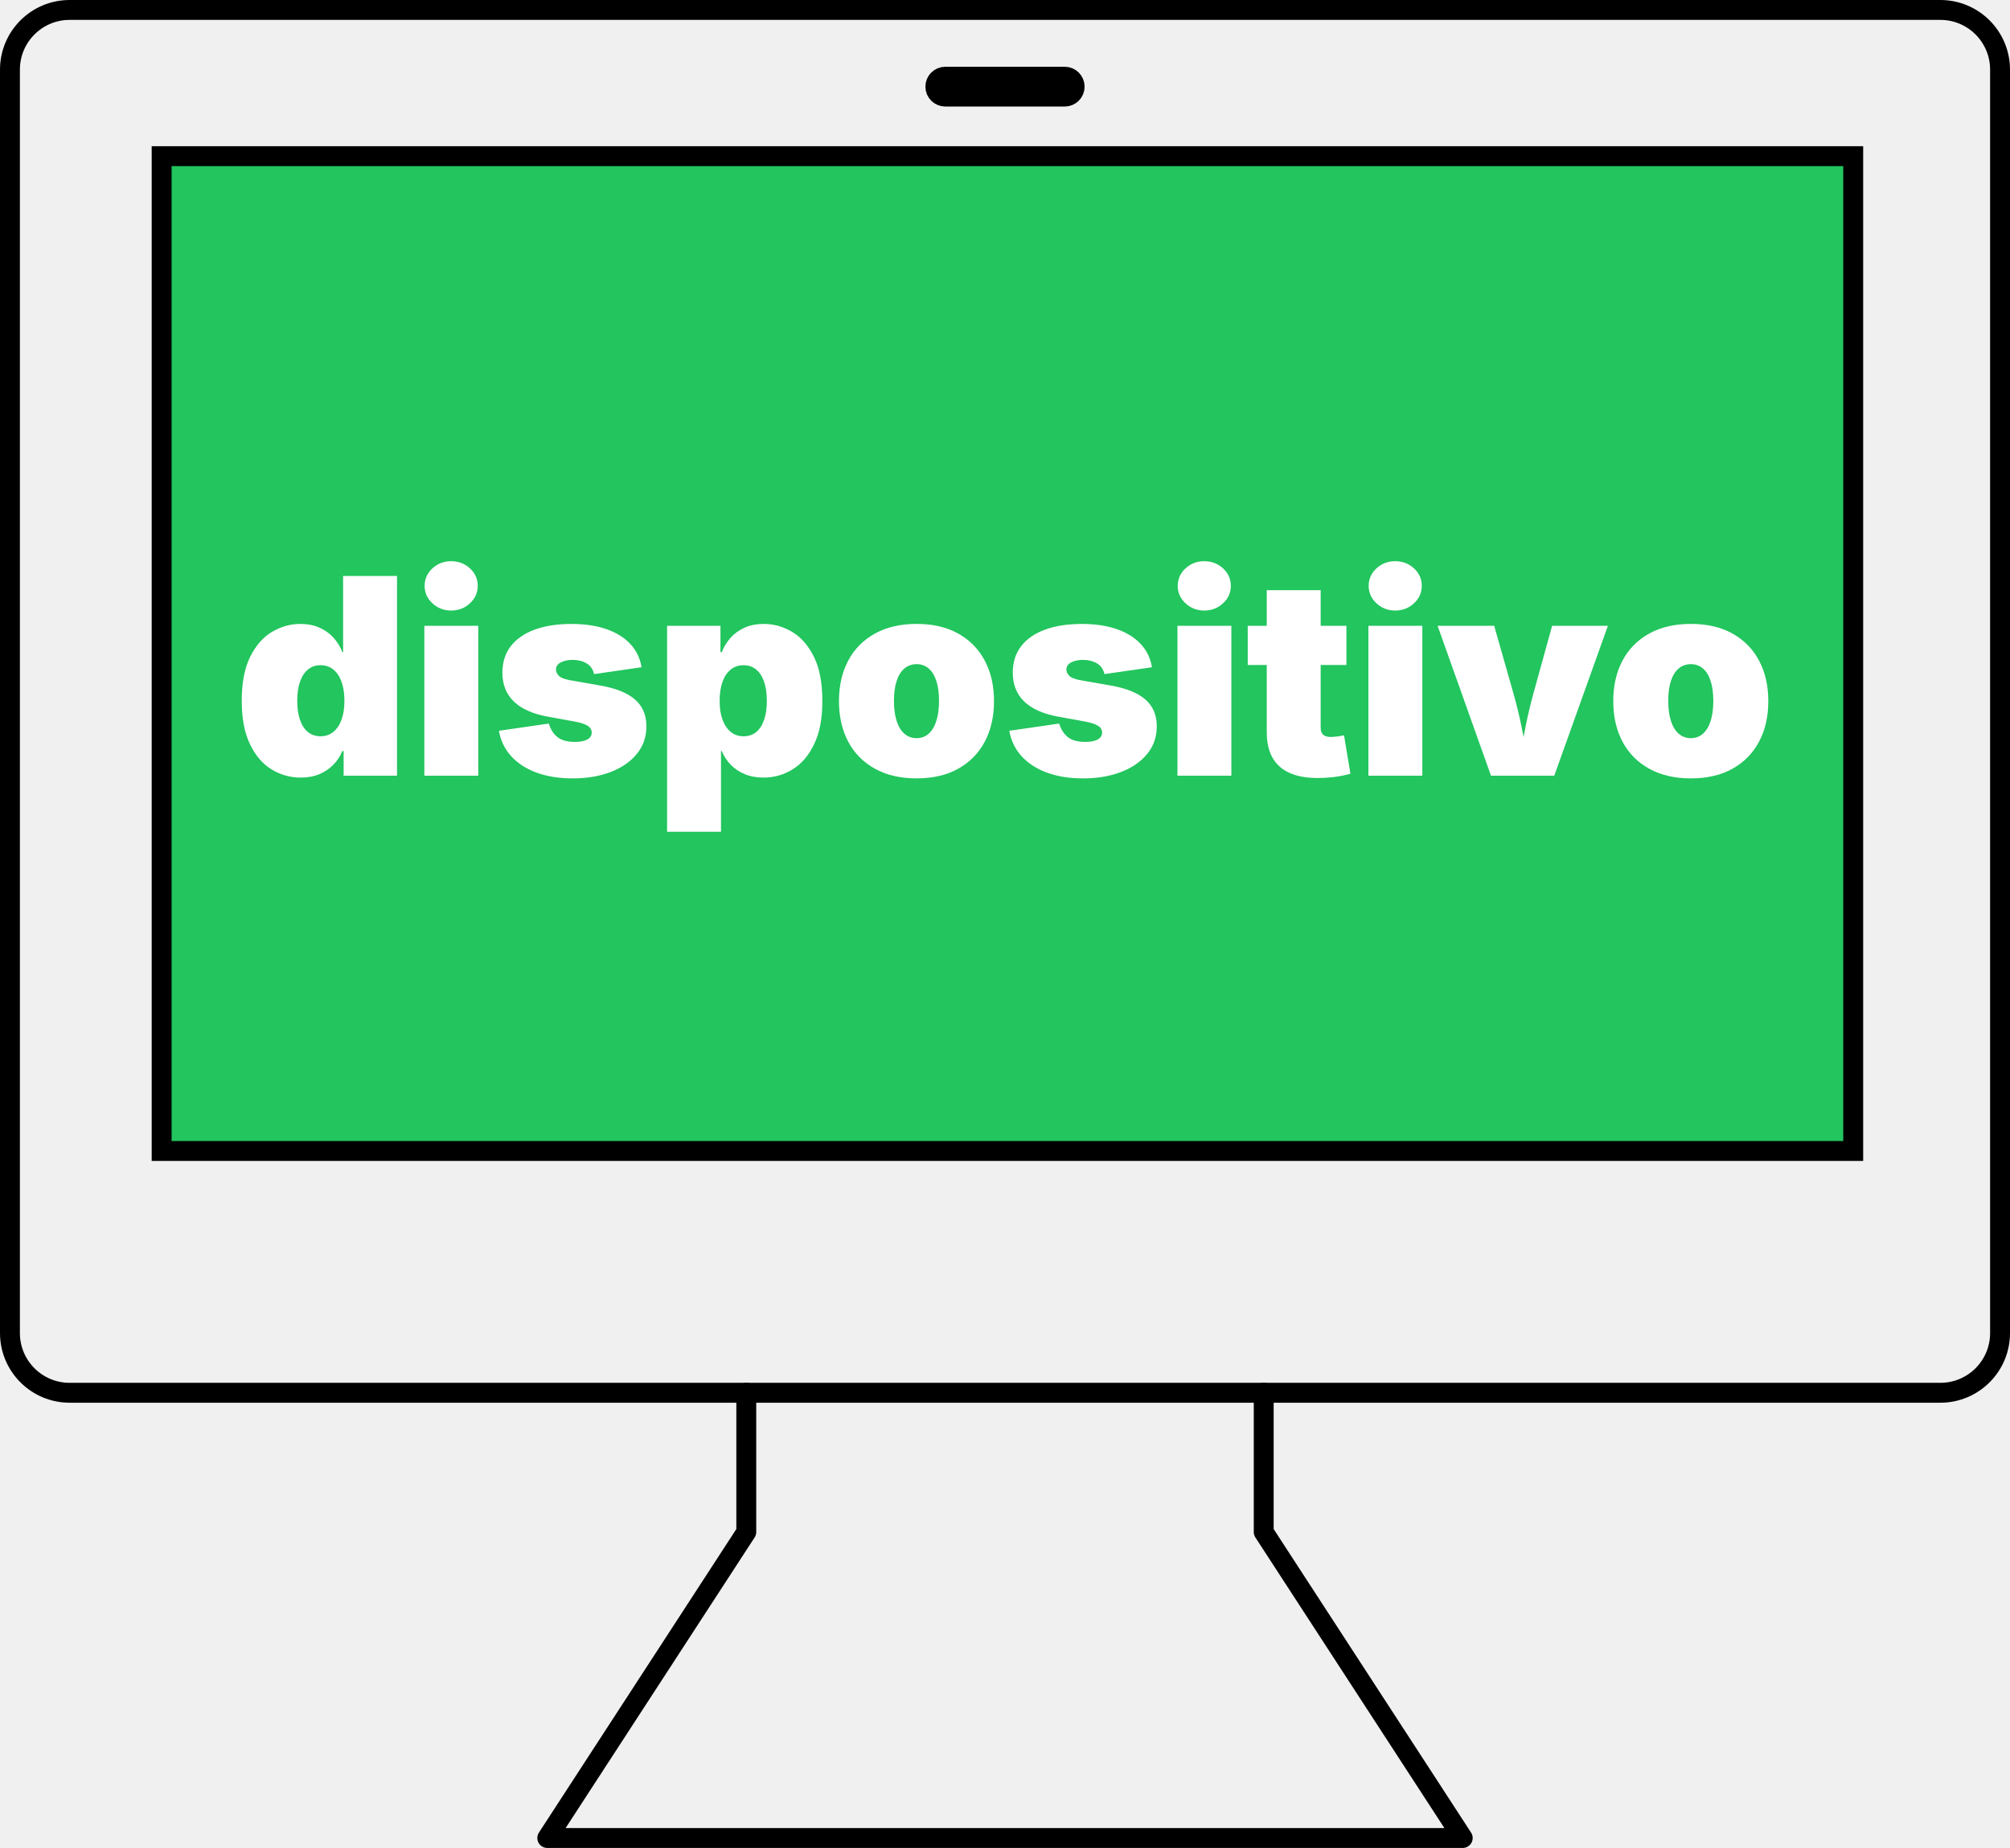
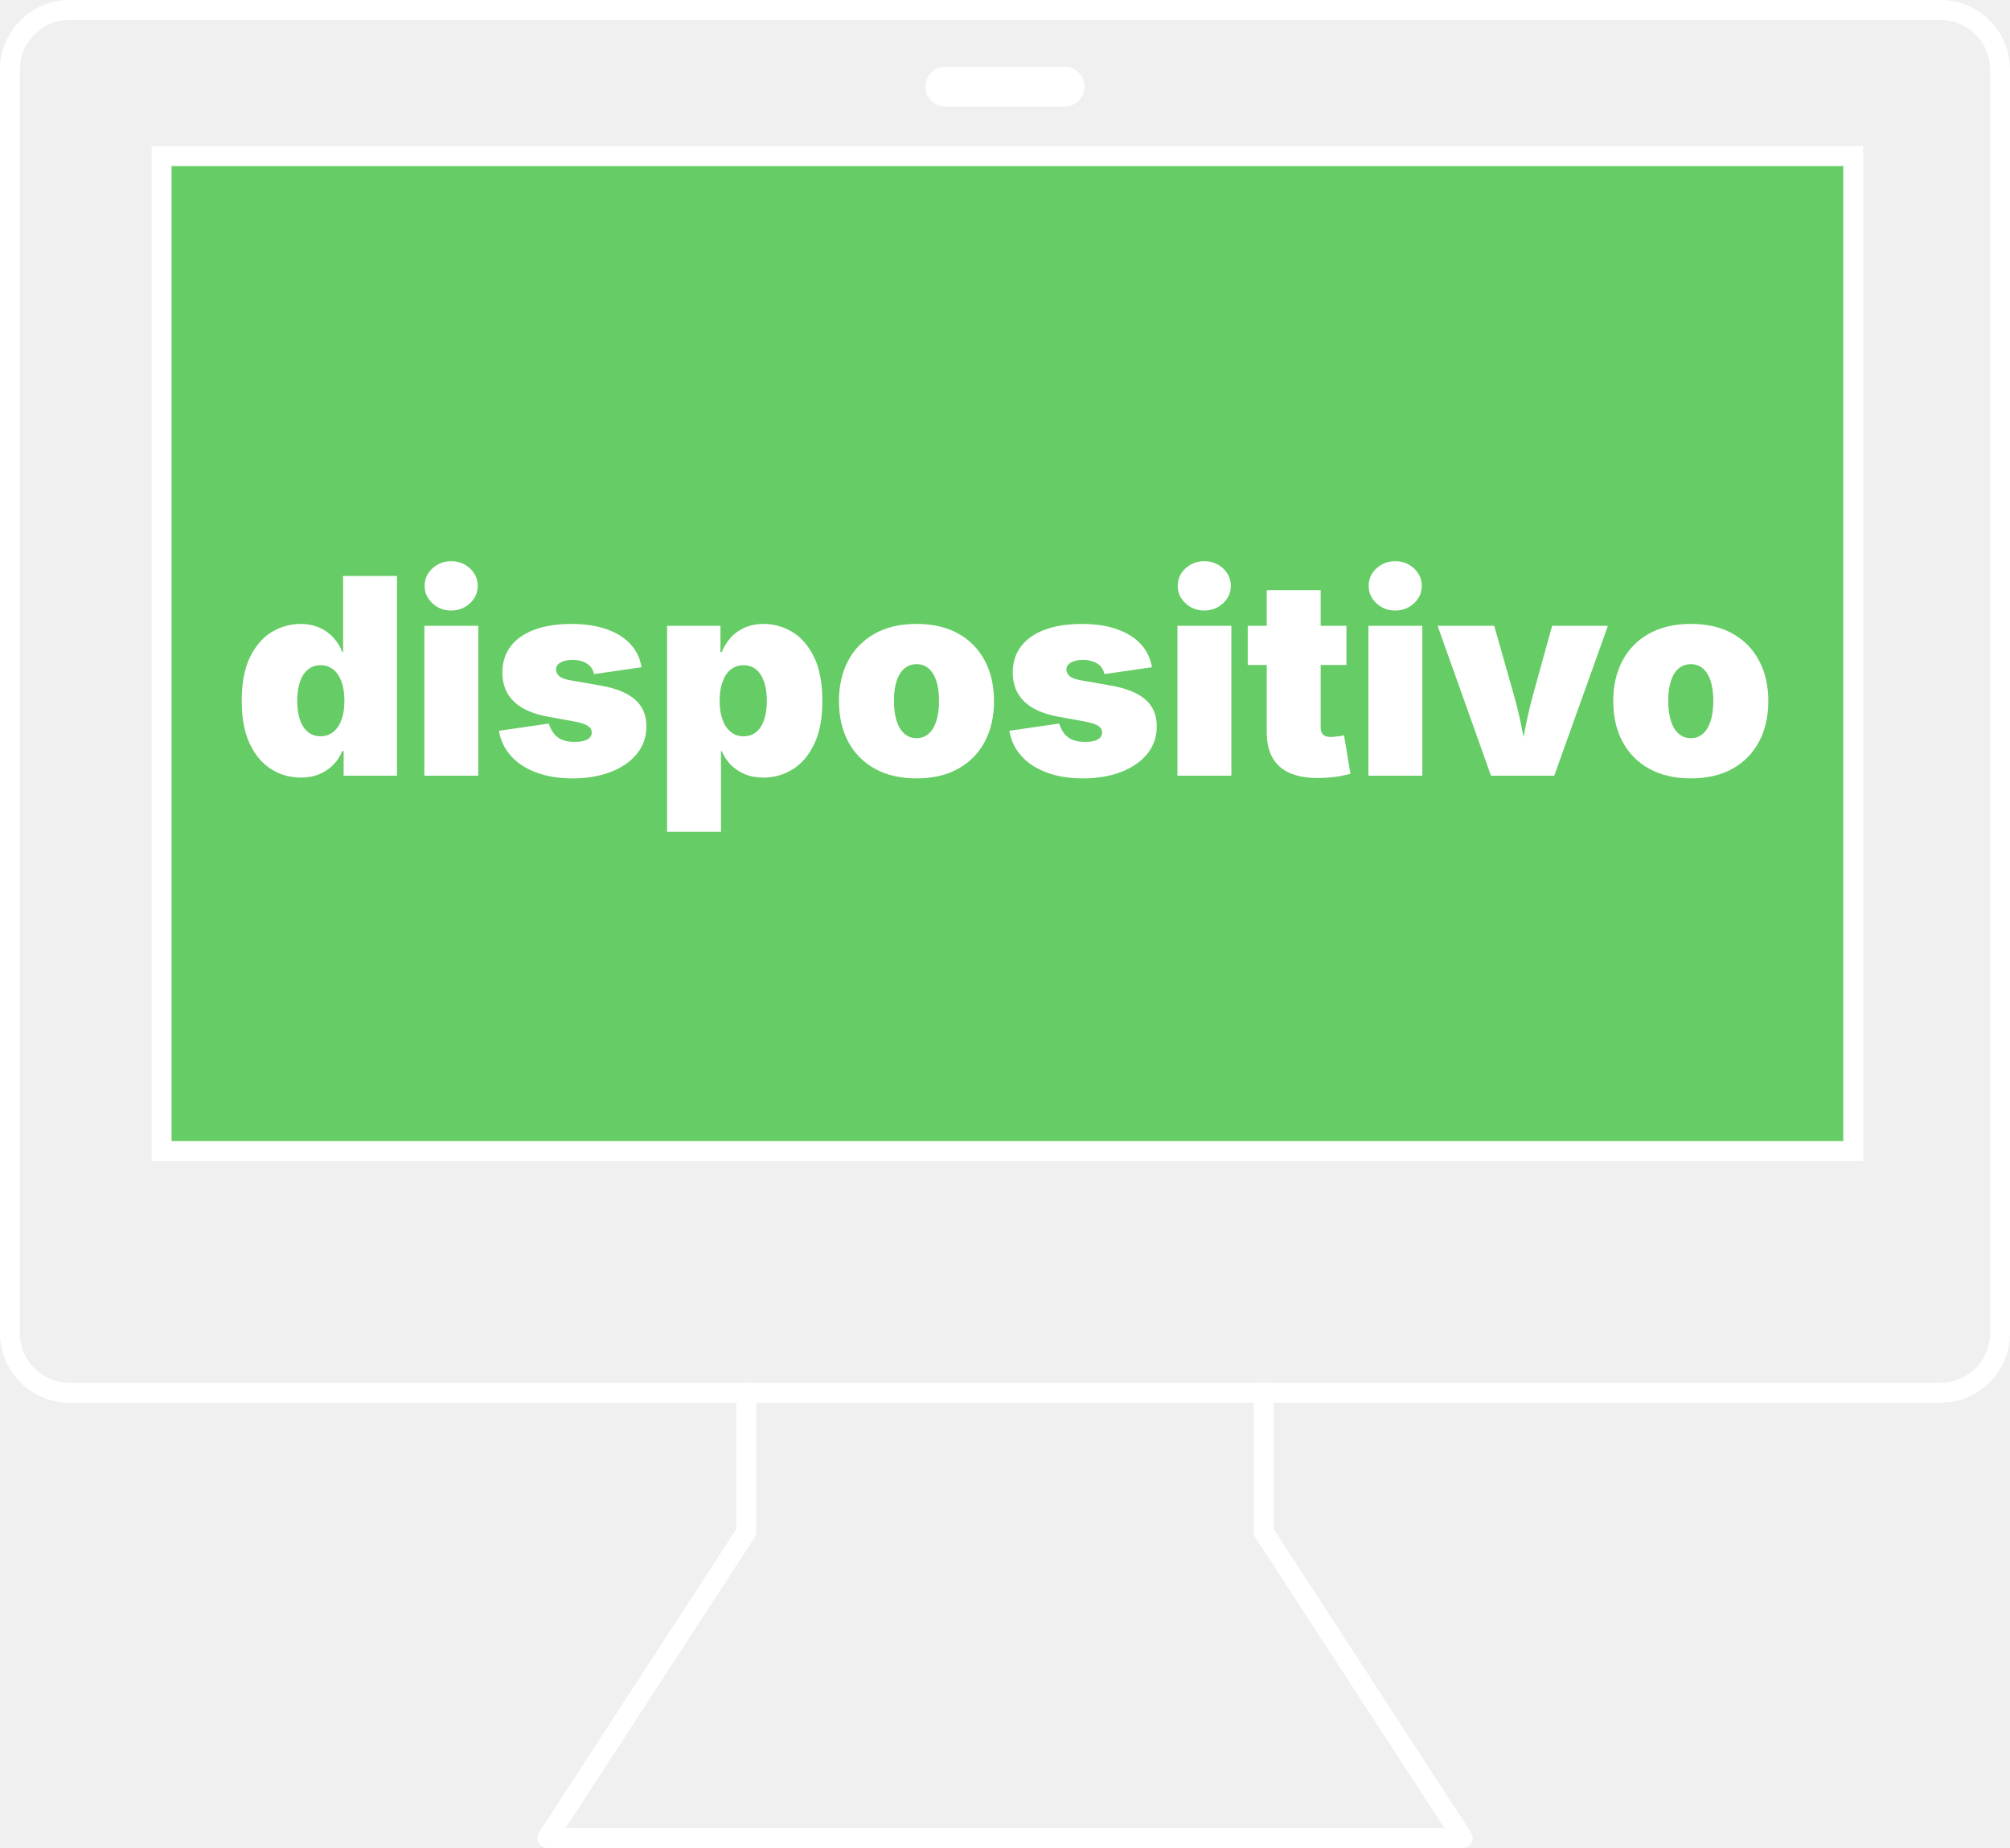
<svg xmlns="http://www.w3.org/2000/svg" id="Layer_1" viewBox="0 0 1010 928.77">
-   <rect x="5" y="5" width="1000" height="695" rx="30" ry="30" fill="none" stroke="#000" stroke-linecap="round" stroke-linejoin="round" stroke-width="10" />
-   <rect x="81.22" y="78.48" width="850" height="500" fill="#22c55e" stroke="#000" stroke-linecap="square" stroke-width="10" />
-   <rect x="470" y="38.55" width="70" height="10" rx="5" ry="5" fill="none" stroke="#000" stroke-linecap="square" stroke-width="10" />
-   <polyline points="375 700 375 769.98 275 923.77 735 923.77 635 769.98 635 700" fill="none" stroke="#000" stroke-linecap="round" stroke-linejoin="round" stroke-width="10" />
+   <rect x="5" y="5" width="1000" height="695" rx="30" ry="30" fill="none" stroke="#fff" stroke-linecap="round" stroke-linejoin="round" stroke-width="10" />
+   <rect x="81.22" y="78.48" width="850" height="500" fill="#6c6" stroke="#fff" stroke-linecap="square" stroke-width="10" />
+   <rect x="470" y="38.55" width="70" height="10" rx="5" ry="5" fill="none" stroke="#fff" stroke-linecap="square" stroke-width="10" />
+   <polyline points="375 700 375 769.98 275 923.77 735 923.77 635 769.98 635 700" fill="none" stroke="#fff" stroke-linecap="round" stroke-linejoin="round" stroke-width="10" />
  <path d="M151.11,390.81c-5.35,0-10.28-1.4-14.79-4.21-4.51-2.81-8.12-7.06-10.81-12.77-2.7-5.7-4.04-12.89-4.04-21.56,0-9.12,1.42-16.52,4.25-22.2,2.83-5.68,6.49-9.85,10.98-12.5,4.49-2.65,9.21-3.98,14.15-3.98,3.73,0,7,.64,9.8,1.92,2.81,1.28,5.17,3,7.07,5.15s3.34,4.51,4.28,7.08h.4v-38.27h27.09v100.4h-26.82v-12.4h-.67c-1.03,2.56-2.52,4.84-4.45,6.84-1.93,2-4.27,3.58-7.01,4.75-2.74,1.17-5.89,1.75-9.43,1.75ZM161.08,370.05c2.47,0,4.6-.73,6.4-2.19,1.8-1.46,3.18-3.51,4.14-6.17.97-2.65,1.45-5.79,1.45-9.43s-.48-6.93-1.45-9.6c-.97-2.67-2.35-4.73-4.14-6.17-1.8-1.44-3.93-2.16-6.4-2.16s-4.58.72-6.33,2.16c-1.75,1.44-3.09,3.49-4.01,6.17-.92,2.67-1.38,5.87-1.38,9.6s.46,6.86,1.38,9.53c.92,2.67,2.26,4.72,4.01,6.13s3.86,2.12,6.33,2.12Z" fill="#fff" />
  <path d="M213.23,389.86v-75.33h27.09v75.33h-27.09ZM226.71,306.85c-3.68,0-6.83-1.21-9.43-3.64-2.61-2.43-3.91-5.35-3.91-8.76s1.3-6.39,3.91-8.79c2.6-2.4,5.75-3.6,9.43-3.6s6.83,1.2,9.43,3.6c2.6,2.4,3.91,5.33,3.91,8.79s-1.3,6.33-3.91,8.76c-2.61,2.43-5.75,3.64-9.43,3.64Z" fill="#fff" />
  <path d="M287.69,391.21c-6.83,0-12.86-.97-18.09-2.9s-9.48-4.68-12.73-8.25c-3.26-3.57-5.31-7.83-6.17-12.77l25.07-3.64c.9,2.96,2.36,5.25,4.38,6.84,2.02,1.6,4.94,2.39,8.76,2.39,2.65,0,4.72-.4,6.2-1.21s2.22-1.98,2.22-3.5c0-1.44-.7-2.58-2.09-3.44-1.39-.85-3.57-1.55-6.54-2.09l-13.34-2.43c-7.64-1.39-13.37-3.94-17.18-7.65-3.82-3.71-5.73-8.52-5.73-14.45,0-5.26,1.4-9.7,4.21-13.34s6.81-6.41,11.99-8.32c5.19-1.91,11.38-2.86,18.56-2.86,6.65,0,12.47.87,17.45,2.59,4.99,1.73,9,4.21,12.03,7.45,3.03,3.23,4.93,7.14,5.69,11.72l-23.85,3.44c-.58-2.47-1.86-4.28-3.84-5.42-1.98-1.15-4.29-1.72-6.94-1.72-2.34,0-4.31.42-5.93,1.25-1.62.83-2.43,2.03-2.43,3.6,0,1.12.48,2.18,1.45,3.17.96.99,2.86,1.73,5.69,2.22l15.36,2.7c7.68,1.35,13.42,3.68,17.22,7.01,3.79,3.32,5.69,7.77,5.69,13.34s-1.61,10.05-4.82,13.98c-3.21,3.93-7.6,6.96-13.17,9.1-5.57,2.13-11.95,3.2-19.14,3.2Z" fill="#fff" />
  <path d="M335.2,418.03v-103.5h26.82v13.21h.67c.99-2.56,2.43-4.92,4.31-7.08s4.23-3.87,7.04-5.15,6.08-1.92,9.8-1.92c4.99,0,9.71,1.33,14.18,3.98,4.47,2.65,8.12,6.82,10.95,12.5,2.83,5.68,4.25,13.08,4.25,22.2s-1.35,15.86-4.04,21.56c-2.7,5.71-6.29,9.96-10.78,12.77-4.49,2.81-9.43,4.21-14.82,4.21-3.5,0-6.64-.58-9.4-1.75-2.76-1.17-5.11-2.75-7.04-4.75-1.93-2-3.41-4.28-4.45-6.84h-.4v40.56h-27.09ZM373.6,370.05c2.52,0,4.64-.71,6.37-2.12s3.05-3.46,3.98-6.13c.92-2.67,1.38-5.85,1.38-9.53s-.46-6.93-1.38-9.6c-.92-2.67-2.25-4.73-3.98-6.17-1.73-1.44-3.85-2.16-6.37-2.16s-4.61.72-6.4,2.16c-1.8,1.44-3.18,3.49-4.14,6.17-.97,2.67-1.45,5.87-1.45,9.6s.48,6.78,1.45,9.43c.96,2.65,2.35,4.71,4.14,6.17,1.8,1.46,3.93,2.19,6.4,2.19Z" fill="#fff" />
  <path d="M460.59,391.21c-8.18,0-15.18-1.63-21.02-4.89-5.84-3.26-10.3-7.79-13.38-13.61-3.08-5.82-4.62-12.59-4.62-20.32s1.54-14.5,4.62-20.32c3.08-5.82,7.54-10.35,13.38-13.61,5.84-3.26,12.85-4.89,21.02-4.89s15.16,1.63,20.96,4.89c5.79,3.26,10.23,7.79,13.31,13.61,3.08,5.82,4.62,12.59,4.62,20.32s-1.54,14.5-4.62,20.32c-3.08,5.82-7.51,10.35-13.31,13.61-5.79,3.26-12.78,4.89-20.96,4.89ZM460.59,371c2.33,0,4.35-.74,6.03-2.22,1.69-1.48,2.98-3.63,3.88-6.44.9-2.81,1.35-6.17,1.35-10.07s-.45-7.3-1.35-10.04c-.9-2.74-2.19-4.83-3.88-6.27-1.68-1.44-3.7-2.16-6.03-2.16s-4.42.72-6.13,2.16c-1.71,1.44-3.01,3.53-3.91,6.27-.9,2.74-1.35,6.09-1.35,10.04s.45,7.27,1.35,10.07c.9,2.81,2.2,4.95,3.91,6.44,1.71,1.48,3.75,2.22,6.13,2.22Z" fill="#fff" />
  <path d="M544.15,391.21c-6.83,0-12.86-.97-18.09-2.9s-9.48-4.68-12.73-8.25c-3.26-3.57-5.31-7.83-6.17-12.77l25.07-3.64c.9,2.96,2.36,5.25,4.38,6.84,2.02,1.6,4.94,2.39,8.76,2.39,2.65,0,4.72-.4,6.2-1.21s2.22-1.98,2.22-3.5c0-1.44-.7-2.58-2.09-3.44-1.39-.85-3.57-1.55-6.54-2.09l-13.34-2.43c-7.64-1.39-13.37-3.94-17.18-7.65-3.82-3.71-5.73-8.52-5.73-14.45,0-5.26,1.4-9.7,4.21-13.34s6.81-6.41,11.99-8.32c5.19-1.91,11.38-2.86,18.56-2.86,6.65,0,12.47.87,17.45,2.59,4.99,1.73,9,4.21,12.03,7.45,3.03,3.23,4.93,7.14,5.69,11.72l-23.85,3.44c-.58-2.47-1.86-4.28-3.84-5.42-1.98-1.15-4.29-1.72-6.94-1.72-2.34,0-4.31.42-5.93,1.25-1.62.83-2.43,2.03-2.43,3.6,0,1.12.48,2.18,1.45,3.17.96.99,2.86,1.73,5.69,2.22l15.36,2.7c7.68,1.35,13.42,3.68,17.22,7.01,3.79,3.32,5.69,7.77,5.69,13.34s-1.61,10.05-4.82,13.98c-3.21,3.93-7.6,6.96-13.17,9.1-5.57,2.13-11.95,3.2-19.14,3.2Z" fill="#fff" />
  <path d="M591.65,389.86v-75.33h27.09v75.33h-27.09ZM605.13,306.85c-3.68,0-6.83-1.21-9.43-3.64-2.61-2.43-3.91-5.35-3.91-8.76s1.3-6.39,3.91-8.79c2.6-2.4,5.75-3.6,9.43-3.6s6.83,1.2,9.43,3.6c2.6,2.4,3.91,5.33,3.91,8.79s-1.3,6.33-3.91,8.76c-2.61,2.43-5.75,3.64-9.43,3.64Z" fill="#fff" />
  <path d="M676.56,314.53v19.68h-49.59v-19.68h49.59ZM636.53,296.61h27.09v69.07c0,1.57.4,2.75,1.21,3.54.81.79,2.11,1.18,3.91,1.18.81,0,1.99-.1,3.54-.3,1.55-.2,2.57-.39,3.07-.57l3.23,19.34c-3.1.85-6.02,1.43-8.76,1.72-2.74.29-5.32.44-7.75.44-8.45,0-14.81-1.93-19.1-5.79-4.29-3.86-6.44-9.55-6.44-17.05v-71.56Z" fill="#fff" />
  <path d="M687.61,389.86v-75.33h27.09v75.33h-27.09ZM701.08,306.85c-3.68,0-6.83-1.21-9.43-3.64-2.61-2.43-3.91-5.35-3.91-8.76s1.3-6.39,3.91-8.79c2.6-2.4,5.75-3.6,9.43-3.6s6.83,1.2,9.43,3.6c2.6,2.4,3.91,5.33,3.91,8.79s-1.3,6.33-3.91,8.76c-2.61,2.43-5.75,3.64-9.43,3.64Z" fill="#fff" />
  <path d="M749.2,389.86l-26.82-75.33h28.44l9.77,34.37c1.44,5.08,2.71,10.28,3.81,15.6,1.1,5.32,2.21,11.08,3.33,17.28h-4.25c1.08-6.2,2.16-11.95,3.23-17.25,1.08-5.3,2.31-10.51,3.71-15.63l9.5-34.37h28.03l-26.95,75.33h-31.8Z" fill="#fff" />
  <path d="M849.66,391.21c-8.18,0-15.18-1.63-21.02-4.89-5.84-3.26-10.3-7.79-13.38-13.61-3.08-5.82-4.62-12.59-4.62-20.32s1.54-14.5,4.62-20.32c3.08-5.82,7.54-10.35,13.38-13.61,5.84-3.26,12.85-4.89,21.02-4.89s15.16,1.63,20.96,4.89c5.79,3.26,10.23,7.79,13.31,13.61,3.08,5.82,4.62,12.59,4.62,20.32s-1.54,14.5-4.62,20.32c-3.08,5.82-7.51,10.35-13.31,13.61-5.79,3.26-12.78,4.89-20.96,4.89ZM849.66,371c2.33,0,4.35-.74,6.03-2.22,1.69-1.48,2.98-3.63,3.88-6.44.9-2.81,1.35-6.17,1.35-10.07s-.45-7.3-1.35-10.04c-.9-2.74-2.19-4.83-3.88-6.27-1.68-1.44-3.7-2.16-6.03-2.16s-4.42.72-6.13,2.16c-1.71,1.44-3.01,3.53-3.91,6.27-.9,2.74-1.35,6.09-1.35,10.04s.45,7.27,1.35,10.07c.9,2.81,2.2,4.95,3.91,6.44,1.71,1.48,3.75,2.22,6.13,2.22Z" fill="#fff" />
</svg>
